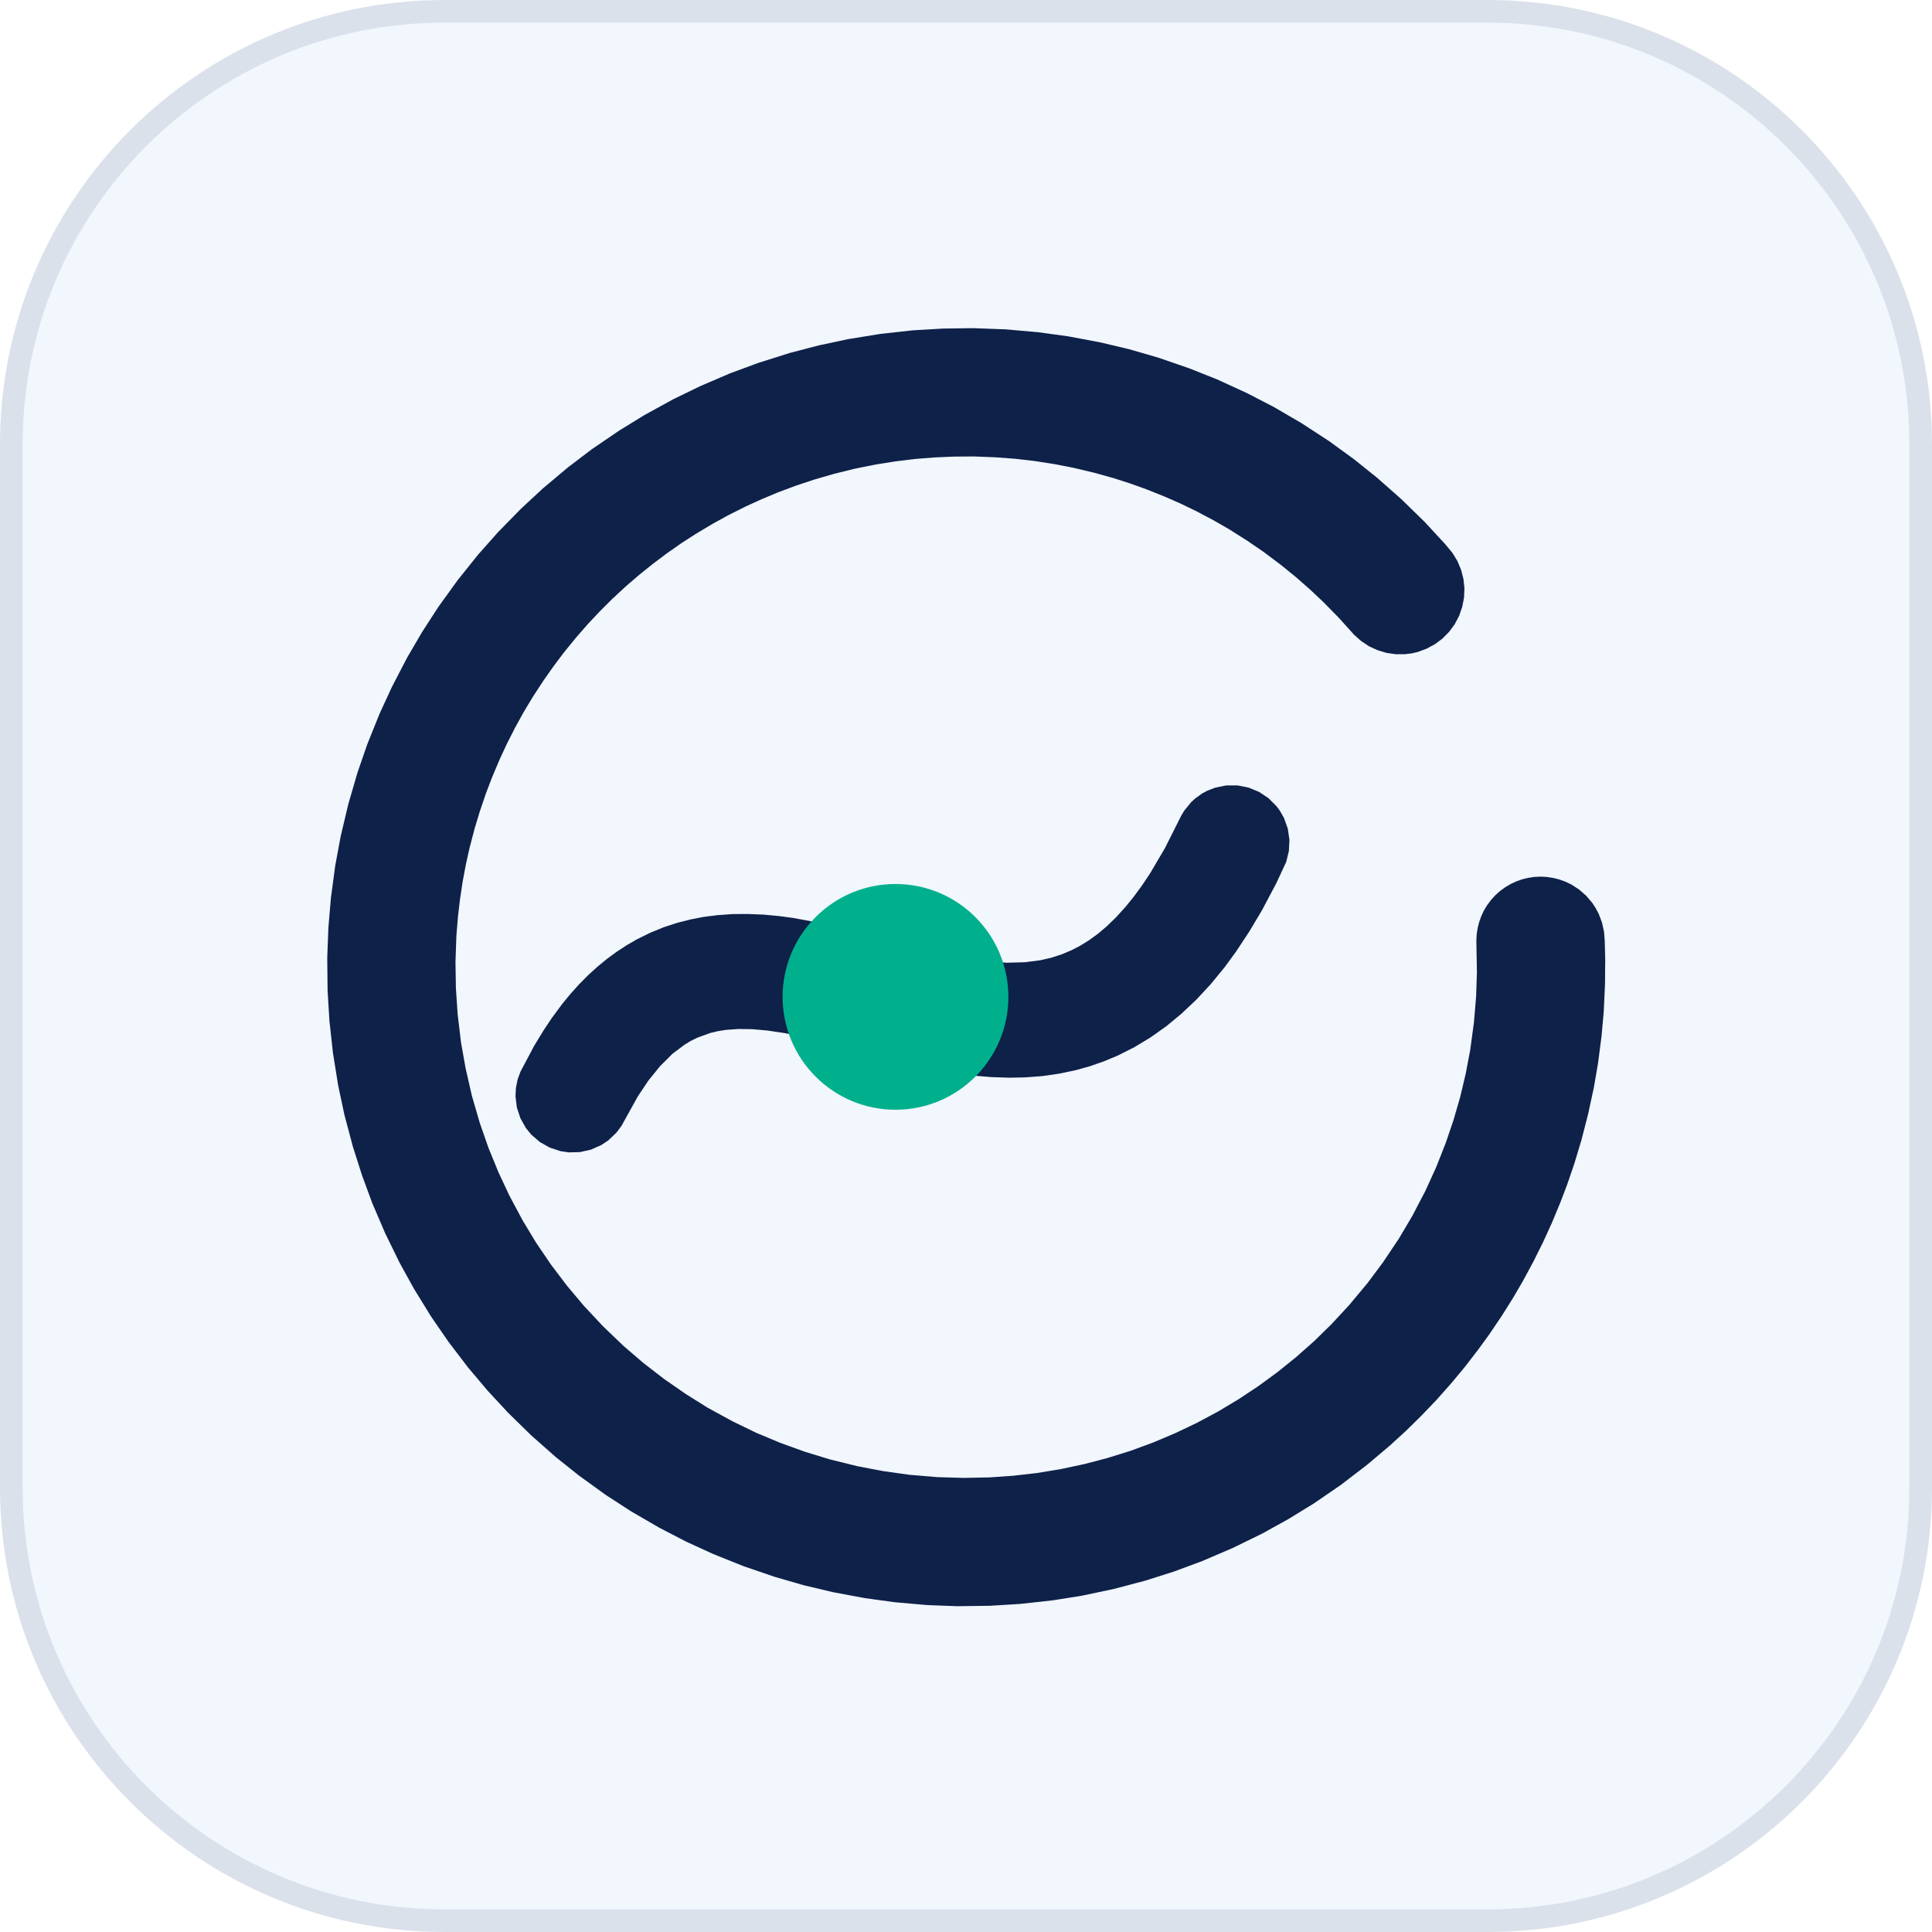
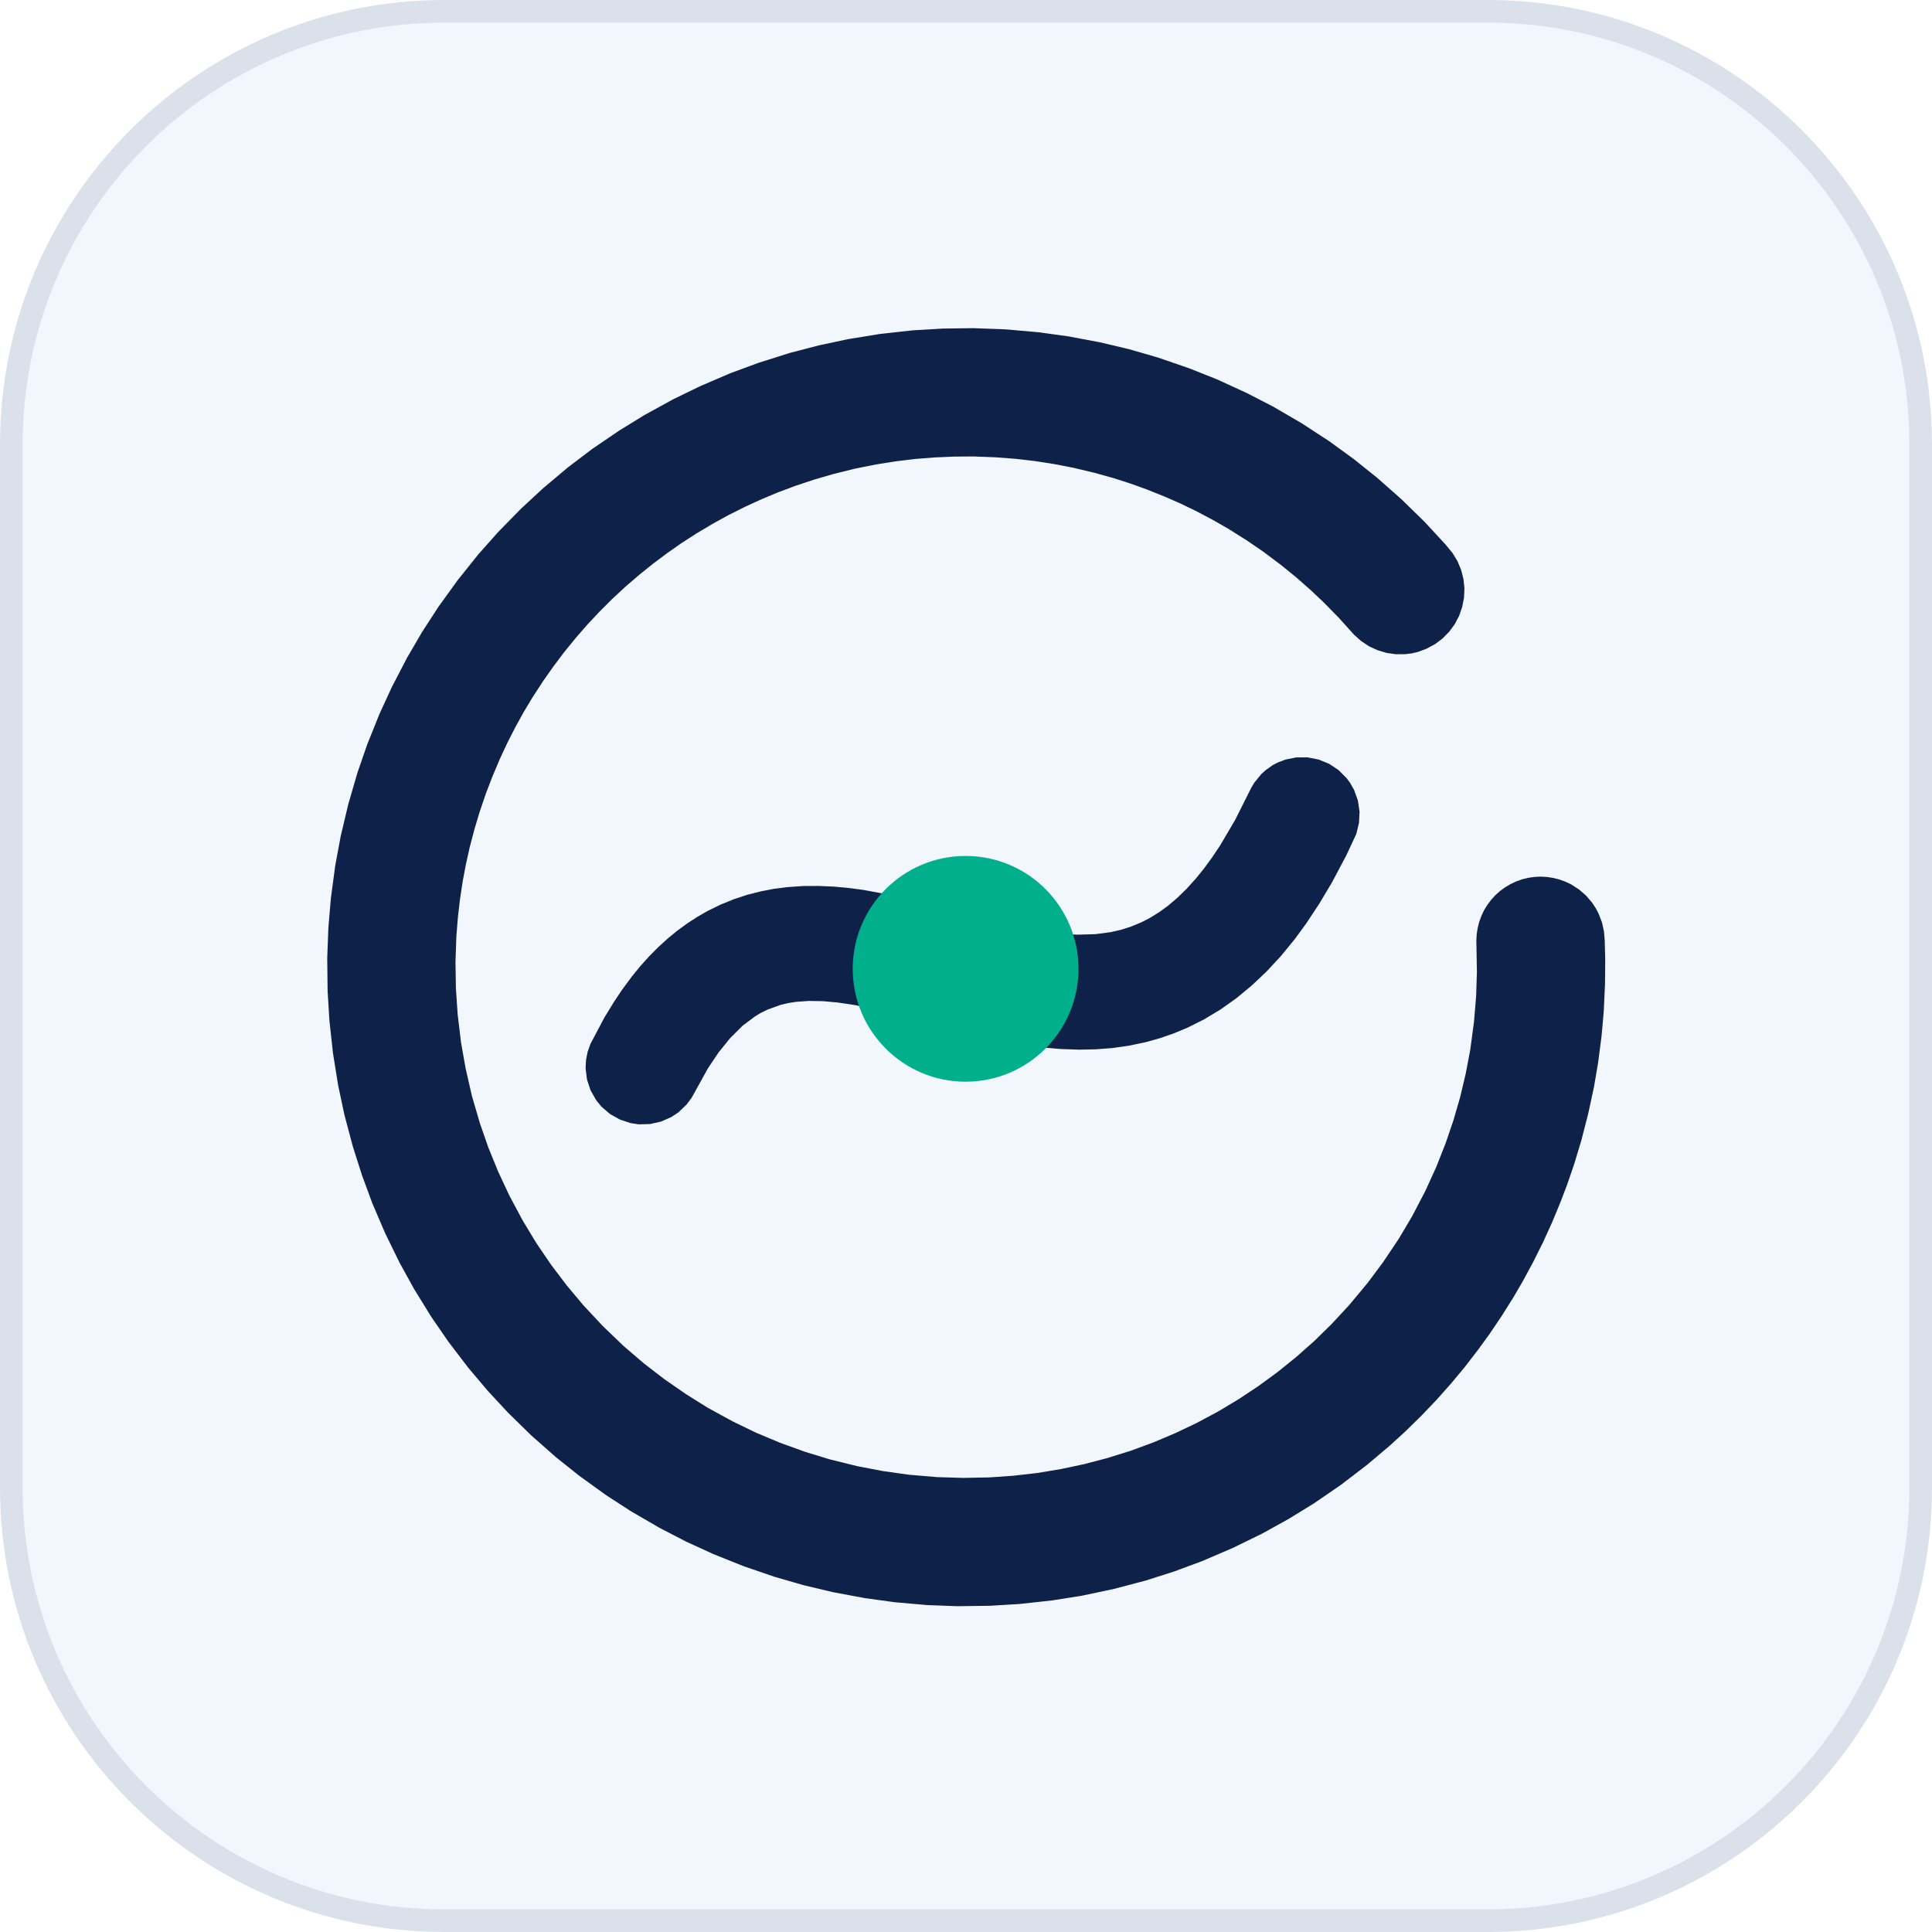
<svg xmlns="http://www.w3.org/2000/svg" viewBox="0 0 256 256">
  <defs />
  <rect width="256" height="256" rx="58.88" fill="#f2f6fd" />
  <rect x="1.5" y="1.5" width="253" height="253" rx="57.38" fill="none" stroke="#0a1e46" stroke-opacity="0.1" stroke-width="3" />
  <g transform="translate(9.1 9.1) scale(0.929)">
    <g transform="translate(-8.07 -1.61)" data-centre="1">
-       <path fill="#0d2149" fill-rule="evenodd" d="M204.40 69.42 L201.49 66.27 L198.15 63.01 L194.65 59.92 L191.31 57.25 L187.84 54.73 L183.93 52.18 L179.90 49.83 L176.10 47.87 L171.85 45.92 L167.87 44.34 L163.46 42.82 L159.35 41.63 L155.18 40.64 L150.59 39.78 L146.35 39.20 L141.70 38.79 L137.04 38.62 L132.76 38.68 L128.48 38.93 L123.84 39.44 L119.23 40.19 L115.05 41.08 L110.91 42.16 L106.45 43.57 L102.44 45.05 L98.15 46.89 L94.30 48.76 L90.20 51.01 L86.56 53.25 L82.70 55.88 L79.29 58.47 L75.72 61.47 L72.58 64.38 L69.31 67.72 L66.47 70.92 L63.55 74.57 L60.82 78.35 L58.49 81.94 L56.33 85.64 L54.18 89.78 L52.39 93.67 L50.65 98.00 L49.25 102.05 L47.95 106.53 L46.87 111.08 L46.09 115.28 L45.47 119.91 L45.11 124.18 L44.95 128.45 L45.00 133.12 L45.26 137.39 L45.77 142.04 L46.51 146.64 L47.40 150.83 L48.60 155.34 L49.90 159.42 L51.38 163.44 L53.22 167.73 L55.27 171.92 L57.34 175.67 L59.79 179.64 L62.22 183.17 L65.05 186.88 L67.81 190.15 L70.72 193.29 L74.06 196.56 L77.56 199.65 L80.91 202.32 L84.69 205.05 L88.29 207.38 L92.32 209.72 L96.12 211.69 L100.01 213.47 L104.35 215.21 L108.76 216.72 L112.88 217.91 L117.04 218.90 L121.63 219.76 L125.87 220.34 L130.52 220.75 L134.80 220.91 L139.47 220.85 L143.74 220.59 L148.38 220.08 L152.61 219.41 L157.18 218.44 L161.69 217.25 L165.77 215.95 L169.78 214.46 L174.07 212.62 L178.27 210.57 L182.01 208.50 L185.66 206.26 L189.51 203.62 L193.22 200.78 L196.49 198.02 L198.79 195.92 L201.01 193.74 L203.16 191.49 L205.23 189.16 L207.22 186.77 L209.12 184.30 L210.72 182.10 L212.46 179.52 L214.12 176.88 L215.49 174.53 L216.97 171.79 L218.36 169.00 L219.65 166.17 L220.84 163.30 L221.81 160.75 L222.82 157.80 L223.83 154.45 L224.80 150.68 L225.62 146.88 L226.21 143.43 L226.71 139.57 L227.02 136.08 L227.20 132.19 L227.23 128.69 L227.16 125.97 L227.06 124.71 L226.77 123.39 L226.29 122.13 L225.87 121.34 L225.38 120.59 L224.50 119.56 L223.49 118.68 L222.36 117.95 L221.55 117.57 L220.70 117.26 L219.83 117.04 L218.94 116.90 L218.05 116.85 L217.15 116.89 L216.26 117.02 L215.39 117.23 L214.54 117.53 L213.73 117.91 L212.96 118.37 L212.23 118.90 L211.56 119.50 L210.96 120.16 L210.42 120.88 L209.95 121.64 L209.57 122.45 L209.26 123.30 L209.04 124.17 L208.90 125.06 L208.85 125.95 L208.93 130.46 L208.82 133.88 L208.51 137.60 L207.97 141.61 L207.33 144.97 L206.54 148.30 L205.59 151.58 L204.49 154.82 L203.12 158.29 L201.57 161.69 L199.70 165.27 L197.80 168.48 L195.55 171.84 L193.32 174.83 L190.73 177.94 L188.20 180.67 L185.75 183.07 L183.19 185.34 L180.53 187.49 L177.77 189.51 L174.92 191.40 L171.98 193.16 L168.97 194.77 L165.88 196.24 L162.73 197.57 L159.52 198.75 L156.25 199.77 L152.94 200.64 L149.60 201.35 L146.22 201.91 L142.82 202.30 L139.41 202.54 L135.68 202.61 L131.95 202.50 L127.92 202.16 L124.23 201.64 L120.56 200.94 L116.64 199.97 L113.07 198.88 L109.56 197.61 L106.12 196.17 L102.76 194.54 L99.21 192.60 L96.05 190.62 L92.98 188.49 L90.03 186.21 L87.20 183.78 L84.28 180.98 L81.52 178.03 L79.12 175.17 L76.87 172.20 L74.77 169.11 L72.84 165.92 L70.93 162.35 L69.35 158.97 L67.94 155.52 L66.71 151.99 L65.58 148.11 L64.68 144.17 L64.03 140.50 L63.55 136.48 L63.30 132.76 L63.24 129.03 L63.37 125.30 L63.60 122.51 L63.89 120.04 L64.26 117.58 L64.72 115.13 L65.26 112.70 L65.97 110.00 L66.69 107.61 L67.59 104.96 L68.48 102.64 L69.57 100.06 L70.62 97.81 L71.75 95.59 L72.95 93.41 L74.23 91.28 L75.76 88.93 L77.19 86.90 L78.68 84.91 L80.45 82.74 L82.09 80.86 L83.79 79.05 L85.55 77.29 L87.60 75.39 L89.49 73.77 L91.43 72.21 L93.42 70.72 L95.46 69.29 L97.55 67.94 L99.95 66.51 L102.13 65.31 L104.64 64.05 L106.90 63.02 L109.19 62.06 L111.81 61.08 L114.47 60.20 L117.16 59.42 L120.18 58.67 L123.23 58.06 L125.99 57.62 L128.77 57.28 L131.56 57.06 L134.36 56.94 L137.16 56.92 L140.26 57.04 L143.05 57.25 L145.83 57.57 L148.60 58.00 L151.35 58.53 L154.37 59.25 L157.07 60.00 L159.44 60.76 L161.78 61.60 L164.38 62.64 L166.66 63.64 L168.90 64.72 L171.37 66.03 L173.53 67.27 L176.16 68.93 L178.47 70.51 L180.96 72.38 L183.13 74.14 L185.23 75.99 L187.04 77.70 L189.22 79.92 L191.41 82.35 L192.41 83.24 L193.53 83.99 L194.75 84.55 L196.04 84.94 L197.38 85.13 L198.72 85.12 L199.61 85.01 L200.49 84.81 L201.75 84.34 L202.94 83.70 L204.01 82.90 L204.96 81.94 L205.76 80.85 L206.39 79.66 L206.83 78.39 L207.09 77.07 L207.15 75.73 L207.01 74.39 L206.67 73.08 L206.15 71.84 L205.45 70.69 Z M86.92 152.40 L89.25 148.19 L90.77 145.92 L92.44 143.86 L94.21 142.10 L95.92 140.82 L96.75 140.31 L97.74 139.82 L99.61 139.14 L100.68 138.89 L101.81 138.71 L103.62 138.58 L105.60 138.61 L107.73 138.80 L110.27 139.18 L114.98 140.20 L125.52 142.98 L130.25 144.09 L132.69 144.57 L135.19 144.98 L137.38 145.25 L139.61 145.44 L142.26 145.53 L144.58 145.48 L146.93 145.30 L149.30 144.96 L151.70 144.46 L153.70 143.90 L155.69 143.21 L157.68 142.38 L160.03 141.20 L162.34 139.81 L164.60 138.21 L166.79 136.40 L168.92 134.39 L170.98 132.17 L172.97 129.74 L174.57 127.55 L176.44 124.72 L178.26 121.67 L180.30 117.82 L181.73 114.75 L182.11 113.19 L182.19 111.58 L181.95 109.99 L181.41 108.48 L180.81 107.43 L180.33 106.79 L179.19 105.65 L177.85 104.76 L176.36 104.15 L174.79 103.84 L173.18 103.84 L171.60 104.16 L170.48 104.59 L169.77 104.97 L168.79 105.67 L168.19 106.21 L167.17 107.46 L166.76 108.15 L164.44 112.77 L162.31 116.39 L161.14 118.14 L159.98 119.72 L158.83 121.14 L157.48 122.63 L156.15 123.92 L154.85 125.02 L153.58 125.94 L152.32 126.72 L151.08 127.36 L149.64 127.96 L148.18 128.43 L146.69 128.77 L144.47 129.06 L141.87 129.13 L139.36 128.97 L136.44 128.58 L133.94 128.11 L131.05 127.45 L120.19 124.60 L115.90 123.58 L111.45 122.75 L109.35 122.47 L107.20 122.27 L105.02 122.18 L102.80 122.19 L100.55 122.35 L98.66 122.59 L96.75 122.96 L94.83 123.45 L92.92 124.08 L91.03 124.85 L89.16 125.77 L87.70 126.61 L86.26 127.55 L84.85 128.58 L83.49 129.70 L82.16 130.91 L80.87 132.21 L79.62 133.60 L78.41 135.08 L76.95 137.06 L75.83 138.74 L74.47 140.97 L72.51 144.67 L72.10 145.80 L71.86 146.99 L71.80 148.19 L72.00 149.79 L72.50 151.31 L73.29 152.71 L74.05 153.65 L75.27 154.70 L76.67 155.49 L78.19 156.00 L79.39 156.18 L80.99 156.14 L82.56 155.79 L84.03 155.14 L85.04 154.47 L86.20 153.36 Z" />
-       <circle cx="126" cy="134" r="16.1" fill="#00b08d" />
+       <path fill="#0d2149" fill-rule="evenodd" d="M96.92 148.40 L99.25 144.19 L100.77 141.92 L102.44 139.86 L104.21 138.10 L105.92 136.82 L106.75 136.31 L107.74 135.82 L109.61 135.14 L110.68 134.89 L111.81 134.71 L113.62 134.58 L115.60 134.61 L117.73 134.80 L120.27 135.18 L124.98 136.20 L135.52 138.98 L140.25 140.09 L142.69 140.57 L145.19 140.98 L147.38 141.25 L149.61 141.44 L152.26 141.53 L154.58 141.48 L156.93 141.30 L159.30 140.96 L161.70 140.46 L163.70 139.90 L165.69 139.21 L167.68 138.38 L170.03 137.20 L172.34 135.81 L174.60 134.21 L176.79 132.40 L178.92 130.39 L180.98 128.17 L182.97 125.74 L184.57 123.55 L186.44 120.72 L188.26 117.67 L190.30 113.82 L191.73 110.75 L192.11 109.19 L192.19 107.58 L191.95 105.99 L191.41 104.48 L190.81 103.43 L190.33 102.79 L189.19 101.65 L187.85 100.76 L186.36 100.15 L184.79 99.84 L183.18 99.84 L181.60 100.16 L180.48 100.59 L179.77 100.97 L178.79 101.67 L178.19 102.21 L177.17 103.46 L176.76 104.15 L174.44 108.77 L172.31 112.39 L171.14 114.14 L169.98 115.72 L168.83 117.14 L167.48 118.63 L166.15 119.92 L164.85 121.02 L163.58 121.94 L162.32 122.72 L161.08 123.36 L159.64 123.96 L158.18 124.43 L156.69 124.77 L154.47 125.06 L151.87 125.13 L149.36 124.97 L146.44 124.58 L143.94 124.11 L141.05 123.45 L130.19 120.60 L125.90 119.58 L121.45 118.75 L119.35 118.47 L117.20 118.27 L115.02 118.18 L112.80 118.19 L110.55 118.35 L108.66 118.59 L106.75 118.96 L104.83 119.45 L102.92 120.08 L101.03 120.85 L99.16 121.77 L97.70 122.61 L96.26 123.55 L94.85 124.58 L93.49 125.70 L92.16 126.91 L90.87 128.21 L89.62 129.60 L88.41 131.08 L86.95 133.06 L85.83 134.74 L84.47 136.97 L82.51 140.67 L82.10 141.80 L81.86 142.99 L81.80 144.19 L82.00 145.79 L82.50 147.31 L83.29 148.71 L84.05 149.65 L85.27 150.70 L86.67 151.49 L88.19 152.00 L89.39 152.18 L90.99 152.14 L92.56 151.79 L94.03 151.14 L95.04 150.47 L96.20 149.36 Z M204.40 69.42 L201.49 66.27 L198.15 63.01 L194.65 59.92 L191.31 57.25 L187.84 54.73 L183.93 52.18 L179.90 49.83 L176.10 47.87 L171.85 45.92 L167.87 44.34 L163.46 42.82 L159.35 41.63 L155.18 40.64 L150.59 39.78 L146.35 39.20 L141.70 38.79 L137.04 38.62 L132.76 38.68 L128.48 38.93 L123.84 39.44 L119.23 40.19 L115.05 41.08 L110.91 42.16 L106.45 43.57 L102.44 45.05 L98.15 46.89 L94.30 48.76 L90.20 51.01 L86.56 53.25 L82.70 55.88 L79.29 58.47 L75.72 61.47 L72.58 64.38 L69.31 67.72 L66.47 70.92 L63.55 74.57 L60.82 78.35 L58.49 81.94 L56.33 85.64 L54.18 89.78 L52.39 93.67 L50.65 98.00 L49.25 102.05 L47.95 106.53 L46.87 111.08 L46.09 115.28 L45.47 119.91 L45.11 124.18 L44.95 128.45 L45.00 133.12 L45.26 137.39 L45.77 142.04 L46.51 146.64 L47.40 150.83 L48.60 155.34 L49.90 159.42 L51.38 163.44 L53.22 167.73 L55.27 171.92 L57.34 175.67 L59.79 179.64 L62.22 183.17 L65.05 186.88 L67.81 190.15 L70.72 193.29 L74.06 196.56 L77.56 199.65 L80.91 202.32 L84.69 205.05 L88.29 207.38 L92.32 209.72 L96.12 211.69 L100.01 213.47 L104.35 215.21 L108.76 216.72 L112.88 217.91 L117.04 218.90 L121.63 219.76 L125.87 220.34 L130.52 220.75 L134.80 220.91 L139.47 220.85 L143.74 220.59 L148.38 220.08 L152.61 219.41 L157.18 218.44 L161.69 217.25 L165.77 215.95 L169.78 214.46 L174.07 212.62 L178.27 210.57 L182.01 208.50 L185.66 206.26 L189.51 203.62 L193.22 200.78 L196.49 198.02 L198.79 195.92 L201.01 193.74 L203.16 191.49 L205.23 189.16 L207.22 186.77 L209.12 184.30 L210.72 182.10 L212.46 179.52 L214.12 176.88 L215.49 174.53 L216.97 171.79 L218.36 169.00 L219.65 166.17 L220.84 163.30 L221.81 160.75 L222.82 157.80 L223.83 154.45 L224.80 150.68 L225.62 146.88 L226.21 143.43 L226.71 139.57 L227.02 136.08 L227.20 132.19 L227.23 128.69 L227.16 125.97 L227.06 124.71 L226.77 123.39 L226.29 122.13 L225.87 121.34 L225.38 120.59 L224.50 119.56 L223.49 118.68 L222.36 117.95 L221.55 117.57 L220.70 117.26 L219.83 117.04 L218.94 116.90 L218.05 116.85 L217.15 116.89 L216.26 117.02 L215.39 117.23 L214.54 117.53 L213.73 117.91 L212.96 118.37 L212.23 118.90 L211.56 119.50 L210.96 120.16 L210.42 120.88 L209.95 121.64 L209.57 122.45 L209.26 123.30 L209.04 124.17 L208.90 125.06 L208.85 125.95 L208.93 130.46 L208.82 133.88 L208.51 137.60 L207.97 141.61 L207.33 144.97 L206.54 148.30 L205.59 151.58 L204.49 154.82 L203.12 158.29 L201.57 161.69 L199.70 165.27 L197.80 168.48 L195.55 171.84 L193.32 174.83 L190.73 177.94 L188.20 180.67 L185.75 183.07 L183.19 185.34 L180.53 187.49 L177.77 189.51 L174.92 191.40 L171.98 193.16 L168.97 194.77 L165.88 196.24 L162.73 197.57 L159.52 198.75 L156.25 199.77 L152.94 200.64 L149.60 201.35 L146.22 201.91 L142.82 202.30 L139.41 202.54 L135.68 202.61 L131.95 202.50 L127.92 202.16 L124.23 201.64 L120.56 200.94 L116.64 199.97 L113.07 198.88 L109.56 197.61 L106.12 196.17 L102.76 194.54 L99.21 192.60 L96.05 190.62 L92.98 188.49 L90.03 186.21 L87.20 183.78 L84.28 180.98 L81.52 178.03 L79.12 175.17 L76.87 172.20 L74.77 169.11 L72.84 165.92 L70.93 162.35 L69.35 158.97 L67.94 155.52 L66.71 151.99 L65.58 148.11 L64.68 144.17 L64.03 140.50 L63.55 136.48 L63.30 132.76 L63.24 129.03 L63.37 125.30 L63.60 122.51 L63.89 120.04 L64.26 117.58 L64.72 115.13 L65.26 112.70 L65.97 110.00 L66.69 107.61 L67.59 104.96 L68.48 102.64 L69.57 100.06 L70.62 97.81 L71.75 95.59 L72.95 93.41 L74.23 91.28 L75.76 88.93 L77.19 86.90 L78.68 84.91 L80.45 82.74 L82.09 80.86 L83.79 79.05 L85.55 77.29 L87.60 75.39 L89.49 73.77 L91.43 72.21 L93.42 70.72 L95.46 69.29 L97.55 67.94 L99.95 66.51 L102.13 65.31 L104.64 64.05 L106.90 63.02 L109.19 62.06 L111.81 61.08 L114.47 60.20 L117.16 59.42 L120.18 58.67 L123.23 58.06 L125.99 57.62 L128.77 57.28 L131.56 57.06 L134.36 56.94 L137.16 56.92 L140.26 57.04 L143.05 57.25 L145.83 57.57 L148.60 58.00 L151.35 58.53 L154.37 59.25 L157.07 60.00 L159.44 60.76 L161.78 61.60 L164.38 62.64 L166.66 63.64 L168.90 64.72 L171.37 66.03 L173.53 67.27 L176.16 68.93 L178.47 70.51 L180.96 72.38 L183.13 74.14 L185.23 75.99 L187.04 77.70 L189.22 79.92 L191.41 82.35 L192.41 83.24 L193.53 83.99 L194.75 84.55 L196.04 84.94 L197.38 85.13 L198.72 85.12 L199.61 85.01 L200.49 84.81 L201.75 84.34 L202.94 83.70 L204.01 82.90 L204.96 81.94 L205.76 80.85 L206.39 79.66 L206.83 78.39 L207.09 77.07 L207.15 75.73 L207.01 74.39 L206.67 73.08 L206.15 71.84 L205.45 70.69 Z" />
+       <circle cx="136" cy="130" r="16.1" fill="#00b08d" />
    </g>
  </g>
</svg>
